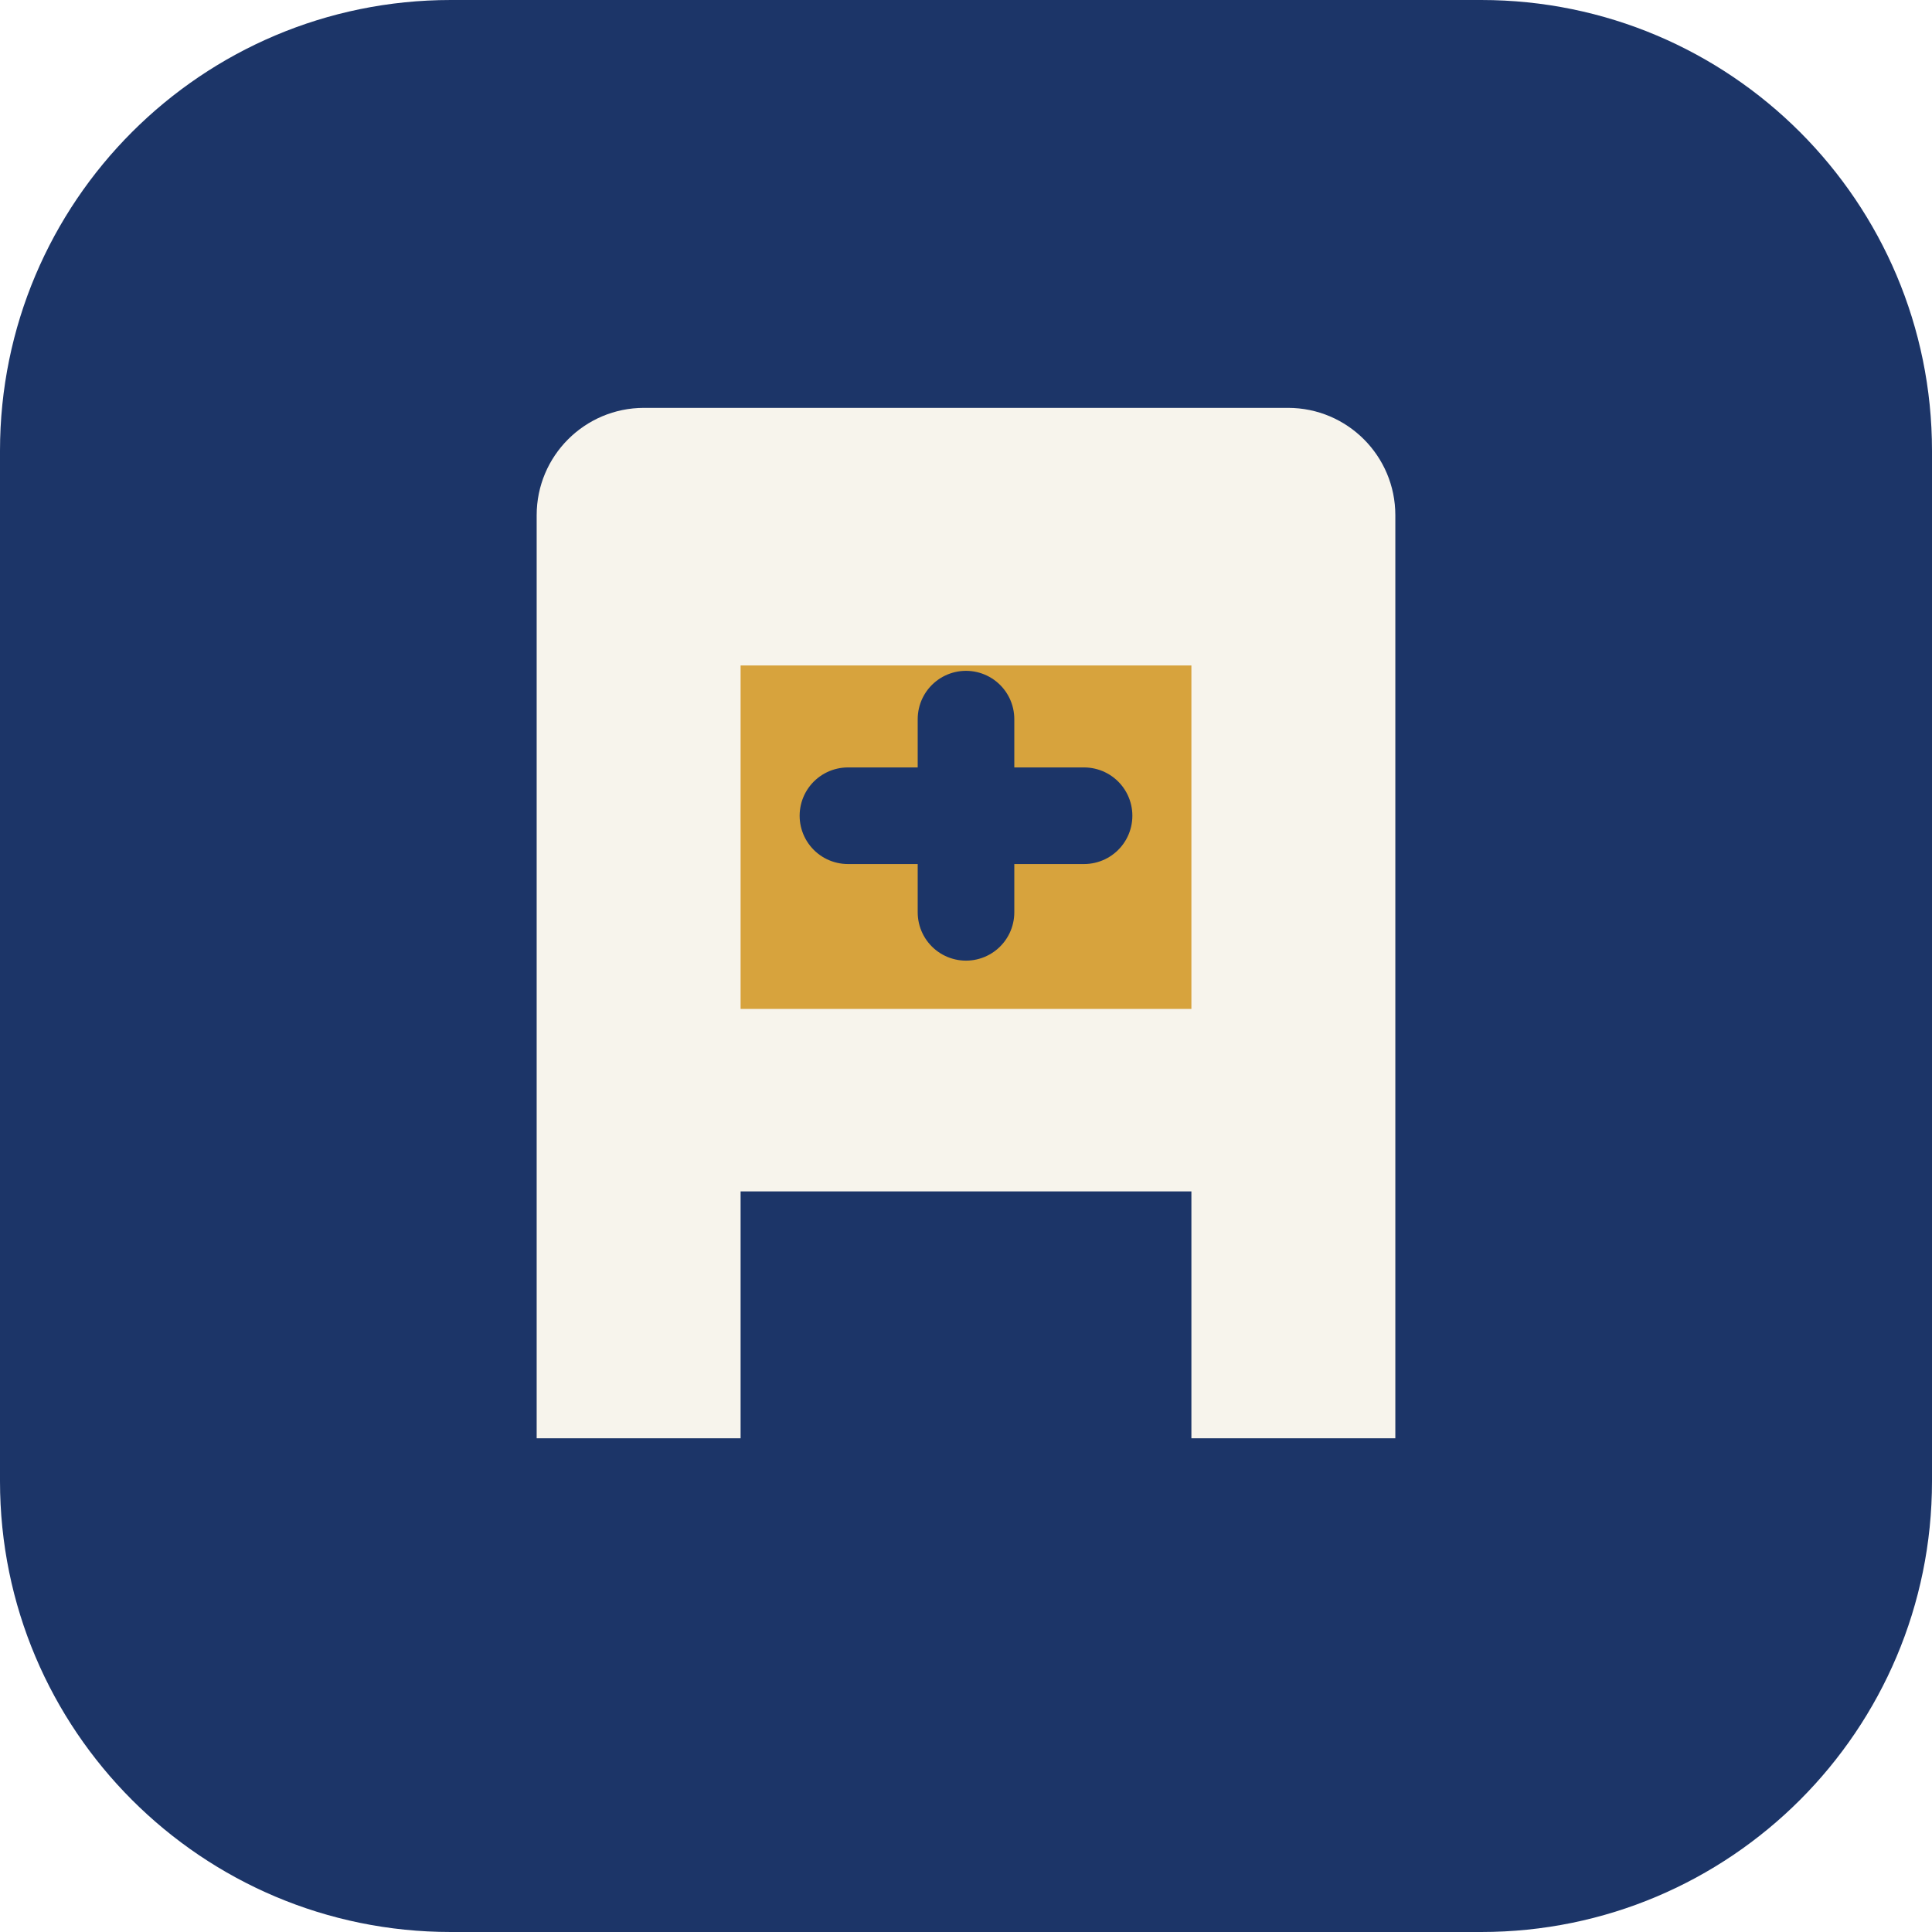
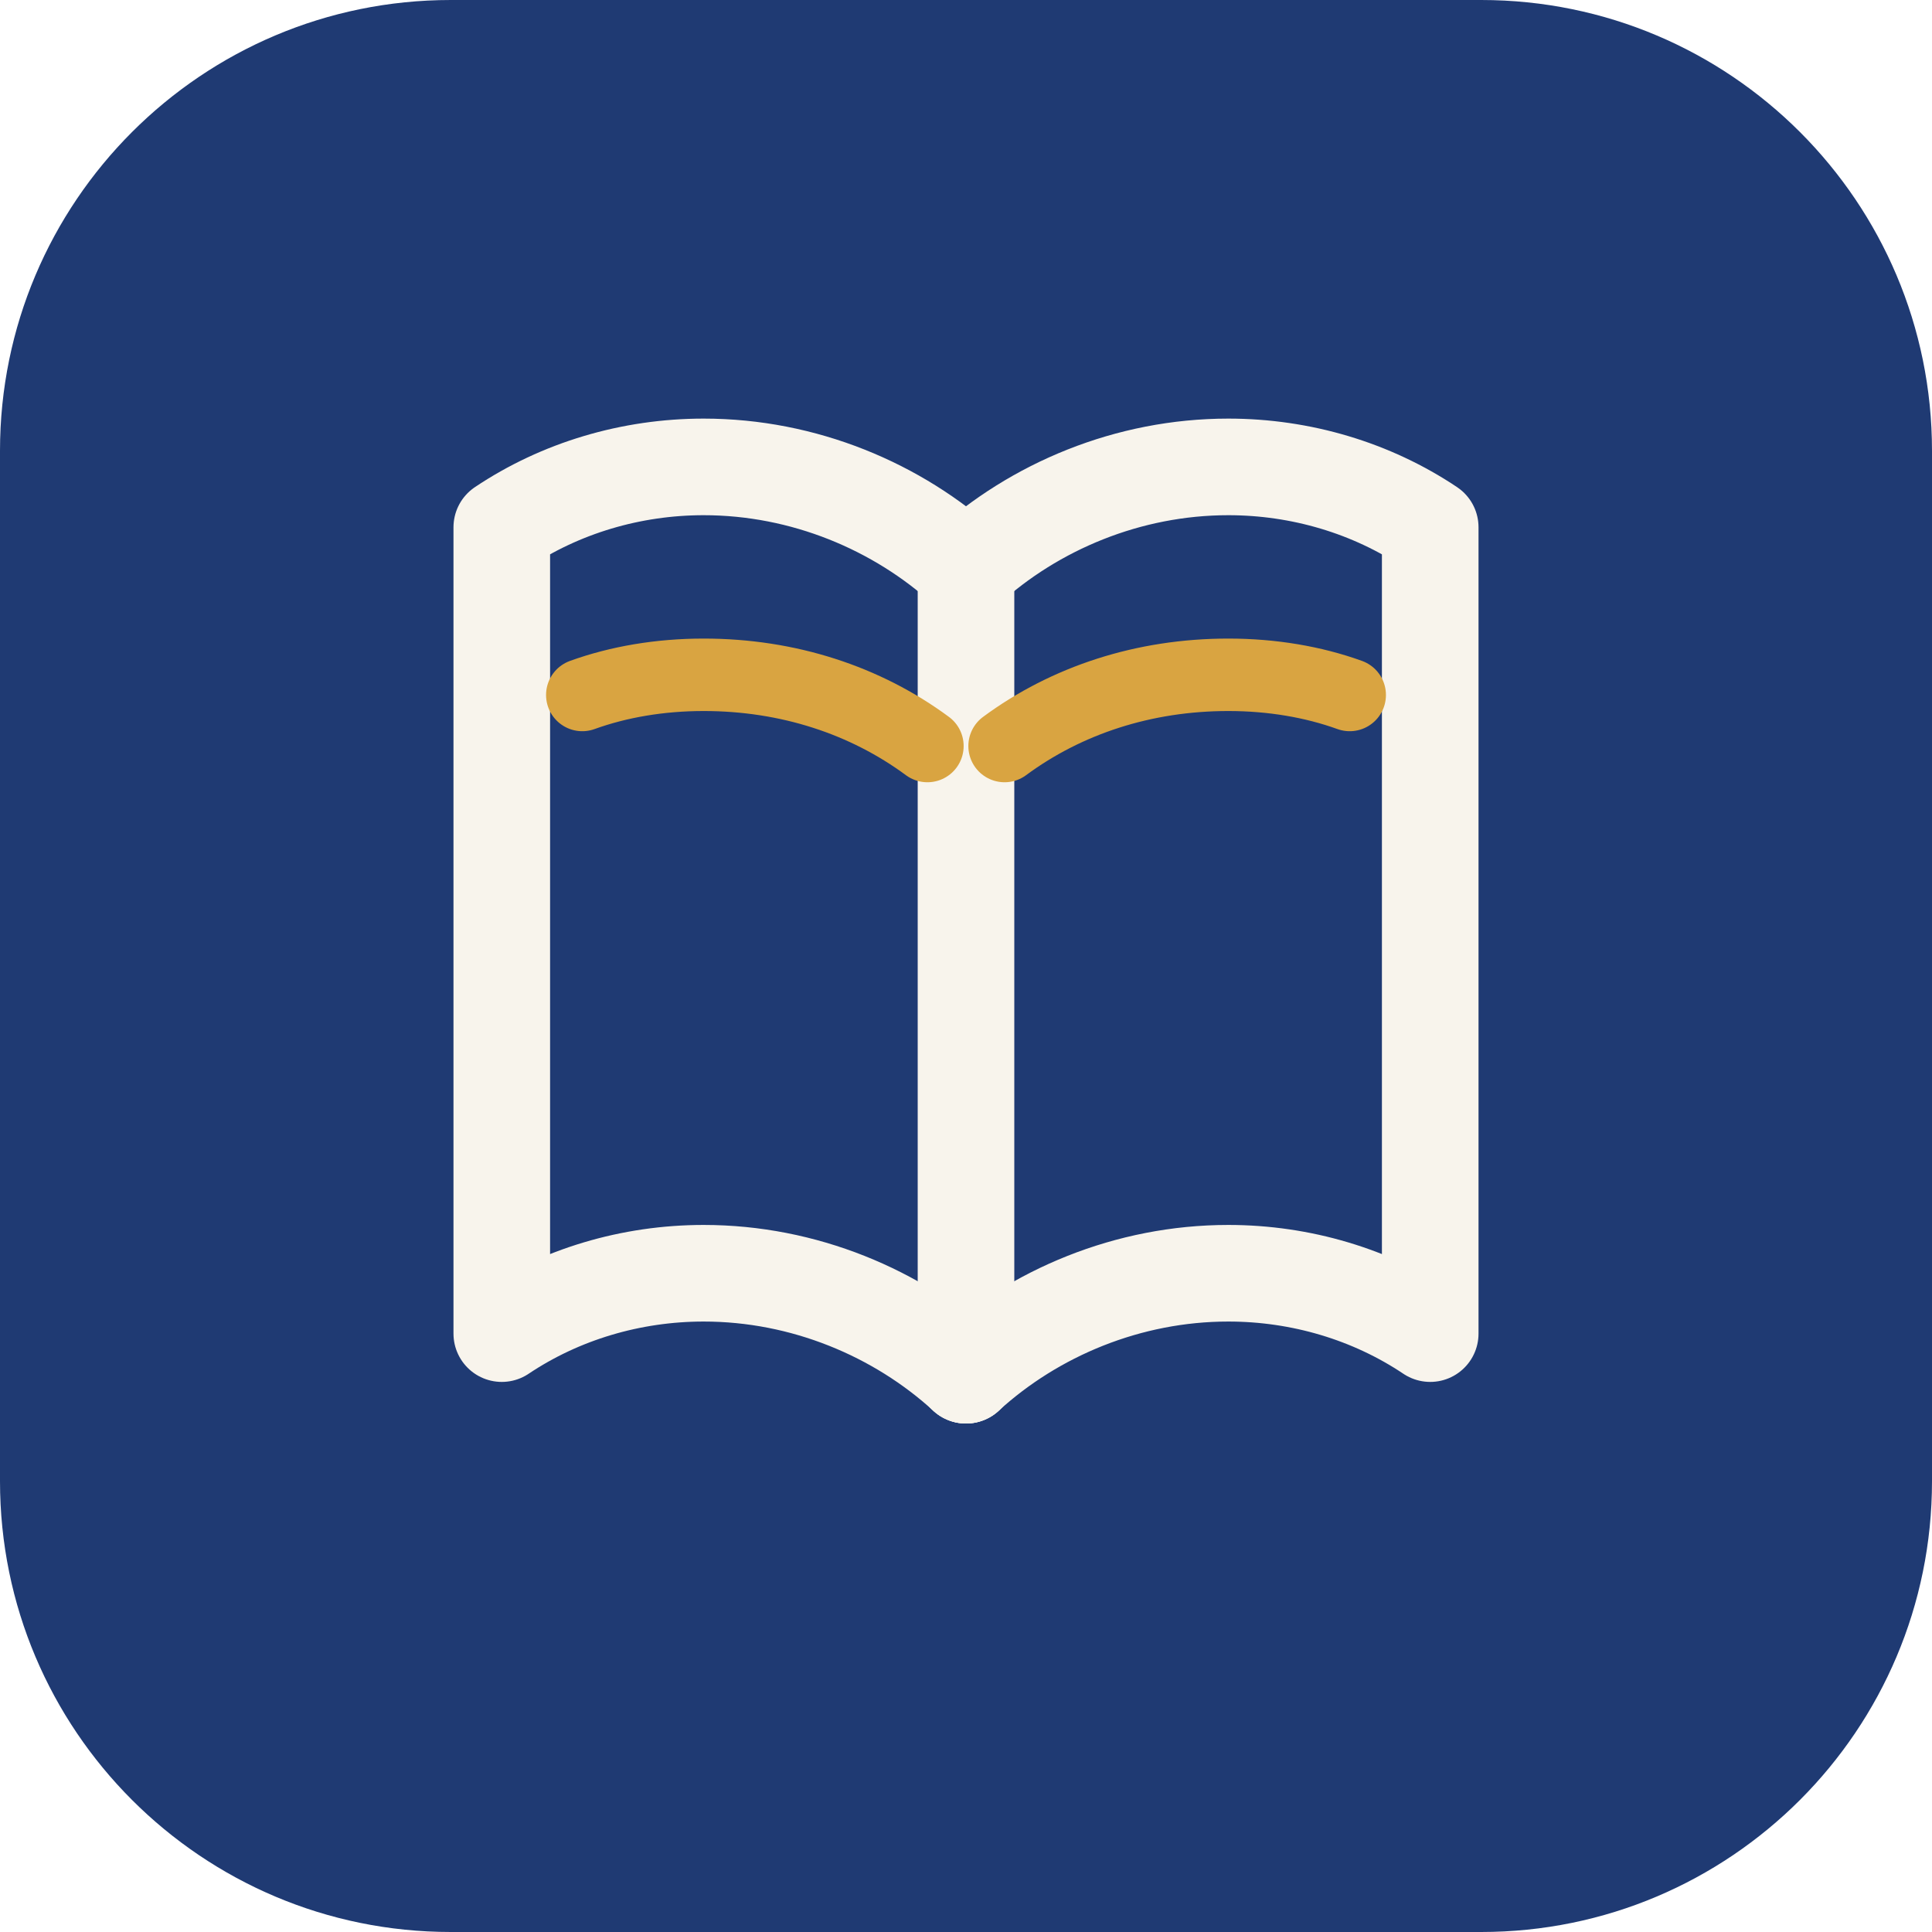
<svg xmlns="http://www.w3.org/2000/svg" width="180" height="180" viewBox="0 0 180 180" fill="none">
-   <rect width="180" height="180" rx="42" fill="#1C3568" />
-   <path d="M50 48C50 42.477 54.477 38 60 38H120C125.523 38 130 42.477 130 48V134H111V111H69V134H50V48Z" fill="#F7F4EC" />
-   <path d="M69 62H111V94H69V62Z" fill="#D7A33D" />
-   <path d="M79 76H101" stroke="#1C3568" stroke-width="9" stroke-linecap="round" />
-   <path d="M90 67V85" stroke="#1C3568" stroke-width="9" stroke-linecap="round" />
+   <rect width="180" height="180" rx="42" fill="#1F3A73" />
+   <path d="M90 53C83.625 47.175 74.875 43.5 65.562 43.5C58.792 43.5 52.208 45.469 46.75 49.125V124.25C52.208 120.594 58.792 118.625 65.562 118.625C74.875 118.625 83.625 122.3 90 128.125" stroke="#F8F4EC" stroke-width="9" stroke-linecap="round" stroke-linejoin="round" />
+   <path d="M90 53C96.375 47.175 105.125 43.5 114.438 43.5C121.208 43.5 127.792 45.469 133.25 49.125V124.25C127.792 120.594 121.208 118.625 114.438 118.625C105.125 118.625 96.375 122.3 90 128.125" stroke="#F8F4EC" stroke-width="9" stroke-linecap="round" stroke-linejoin="round" />
+   <path d="M90 53V128.125" stroke="#F8F4EC" stroke-width="9" stroke-linecap="round" />
+   <path d="M54.25 64.75C57.635 63.527 61.49 62.869 65.562 62.869C73.427 62.869 80.625 65.237 86.406 69.506" stroke="#D9A441" stroke-width="6.75" stroke-linecap="round" />
+   <path d="M125.75 64.75C122.365 63.527 118.51 62.869 114.438 62.869C106.573 62.869 99.375 65.237 93.594 69.506" stroke="#D9A441" stroke-width="6.75" stroke-linecap="round" />
</svg>
